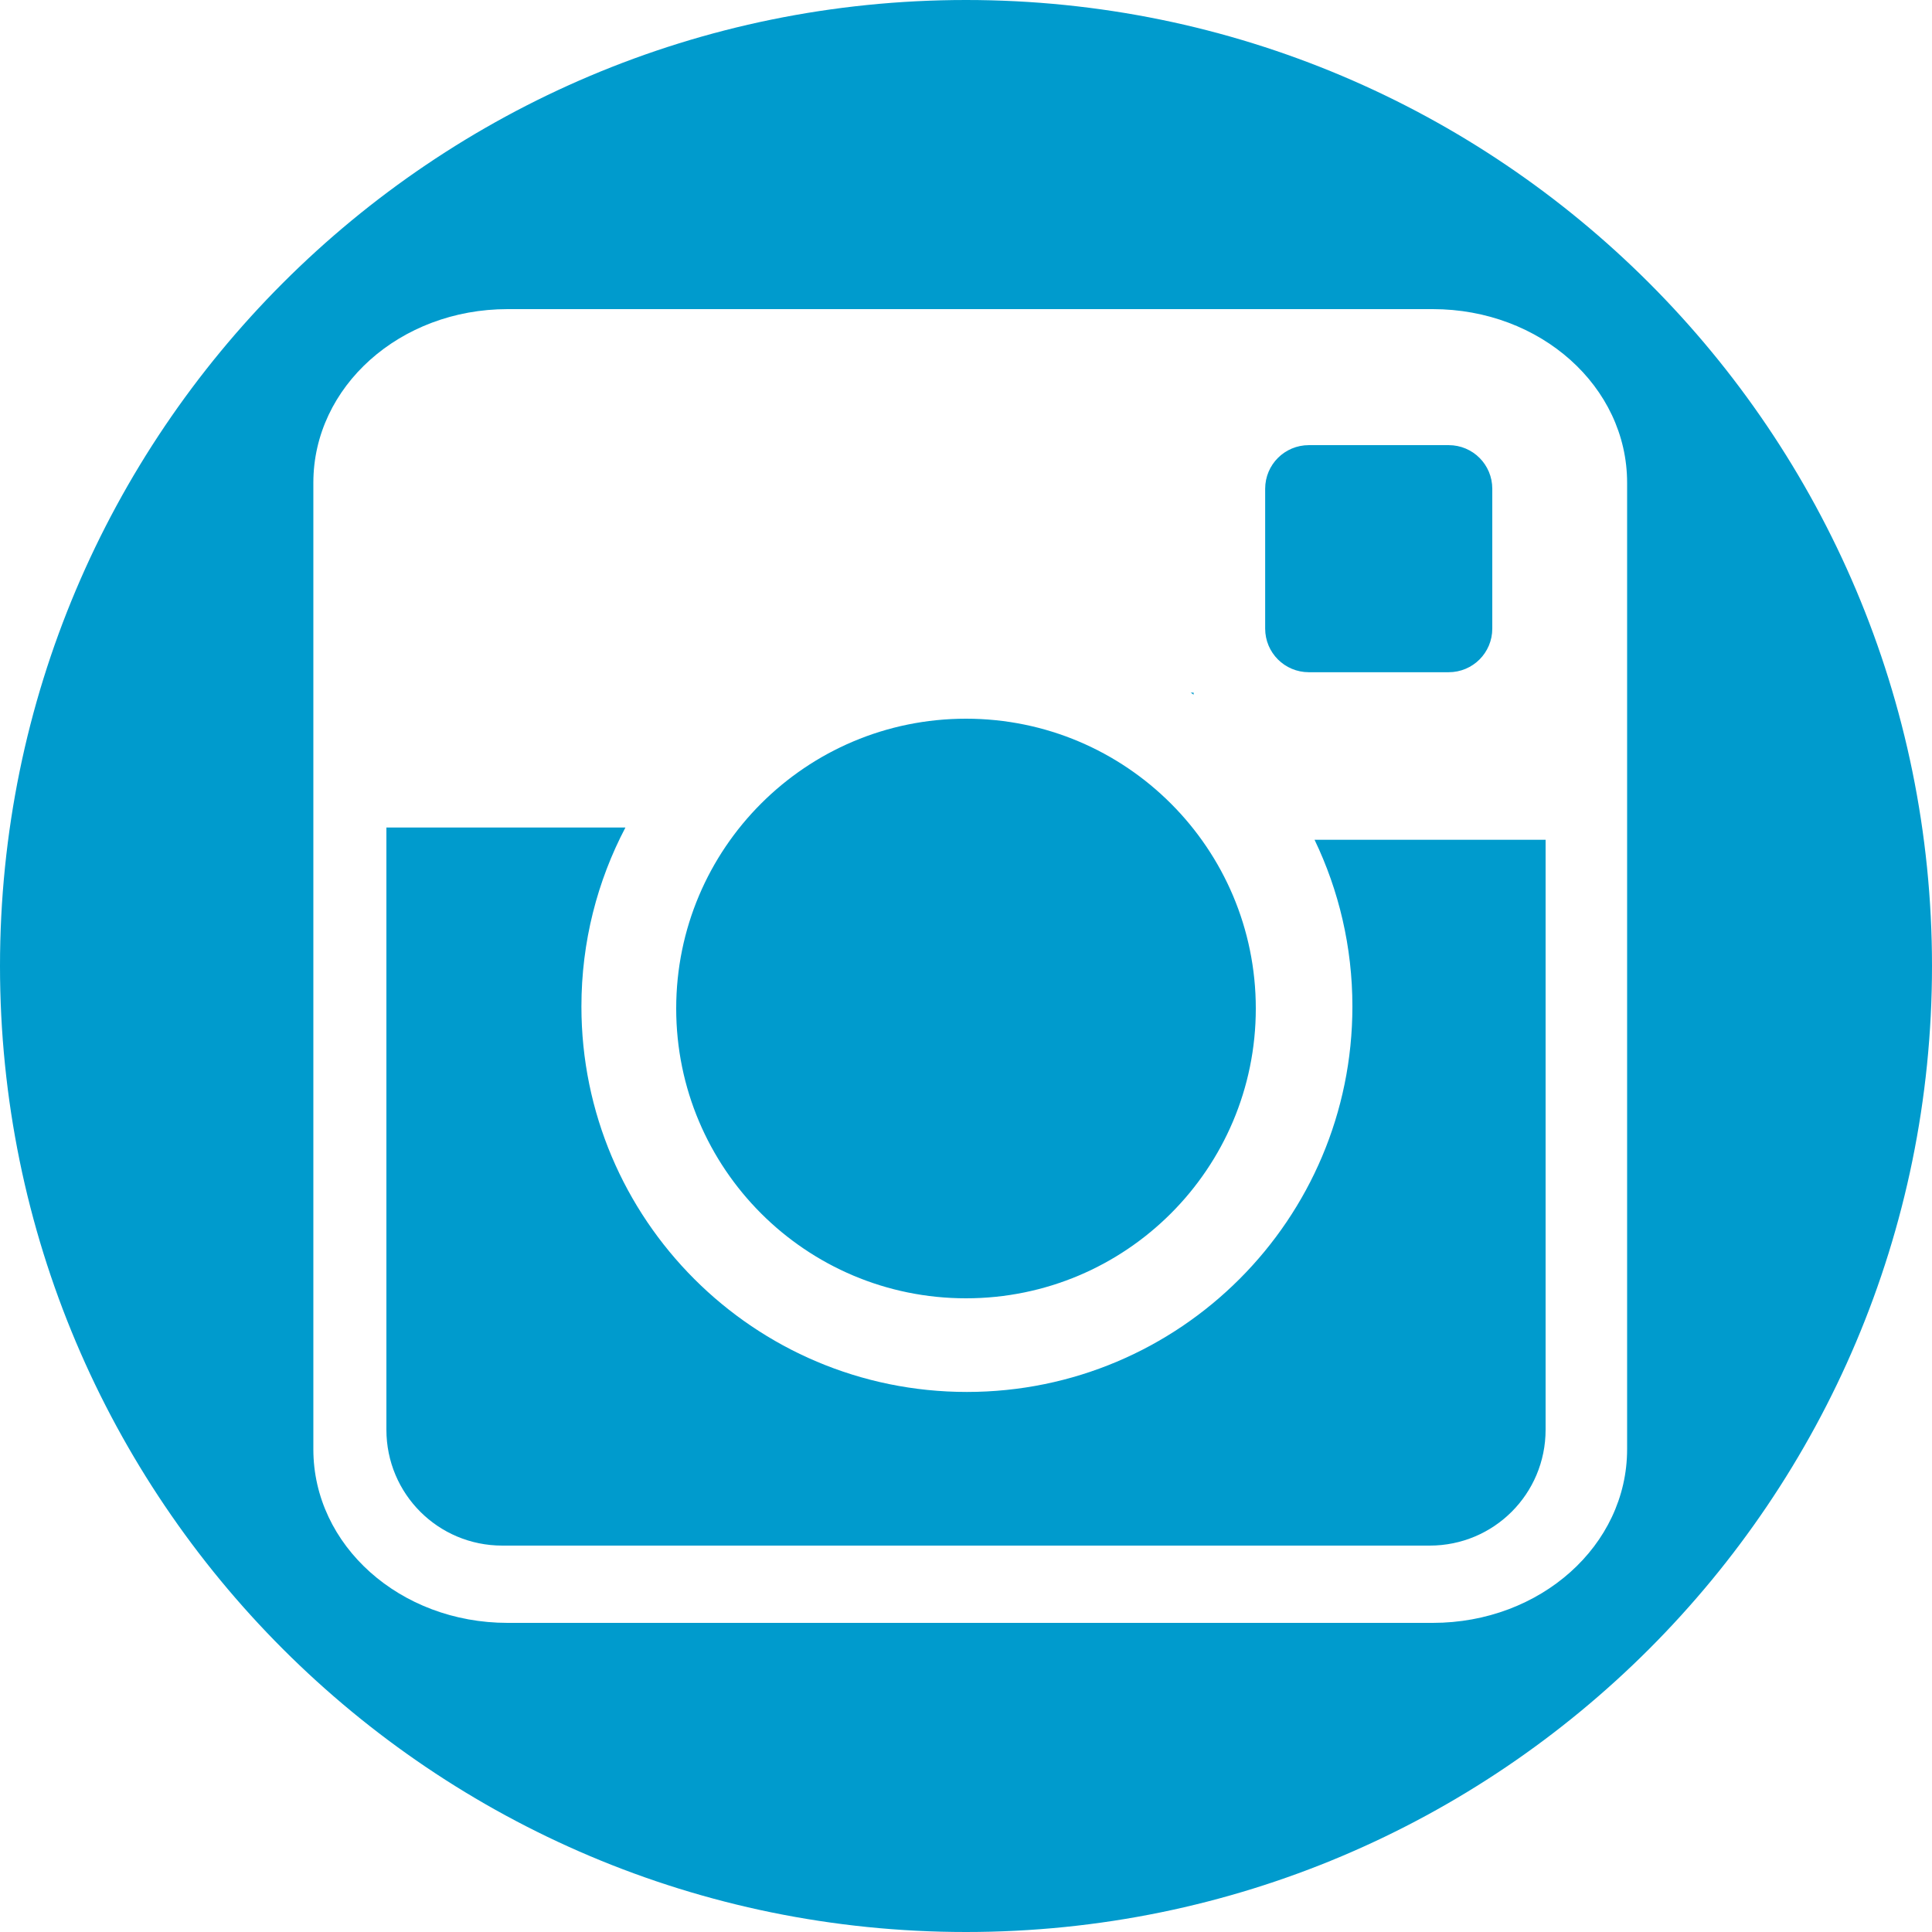
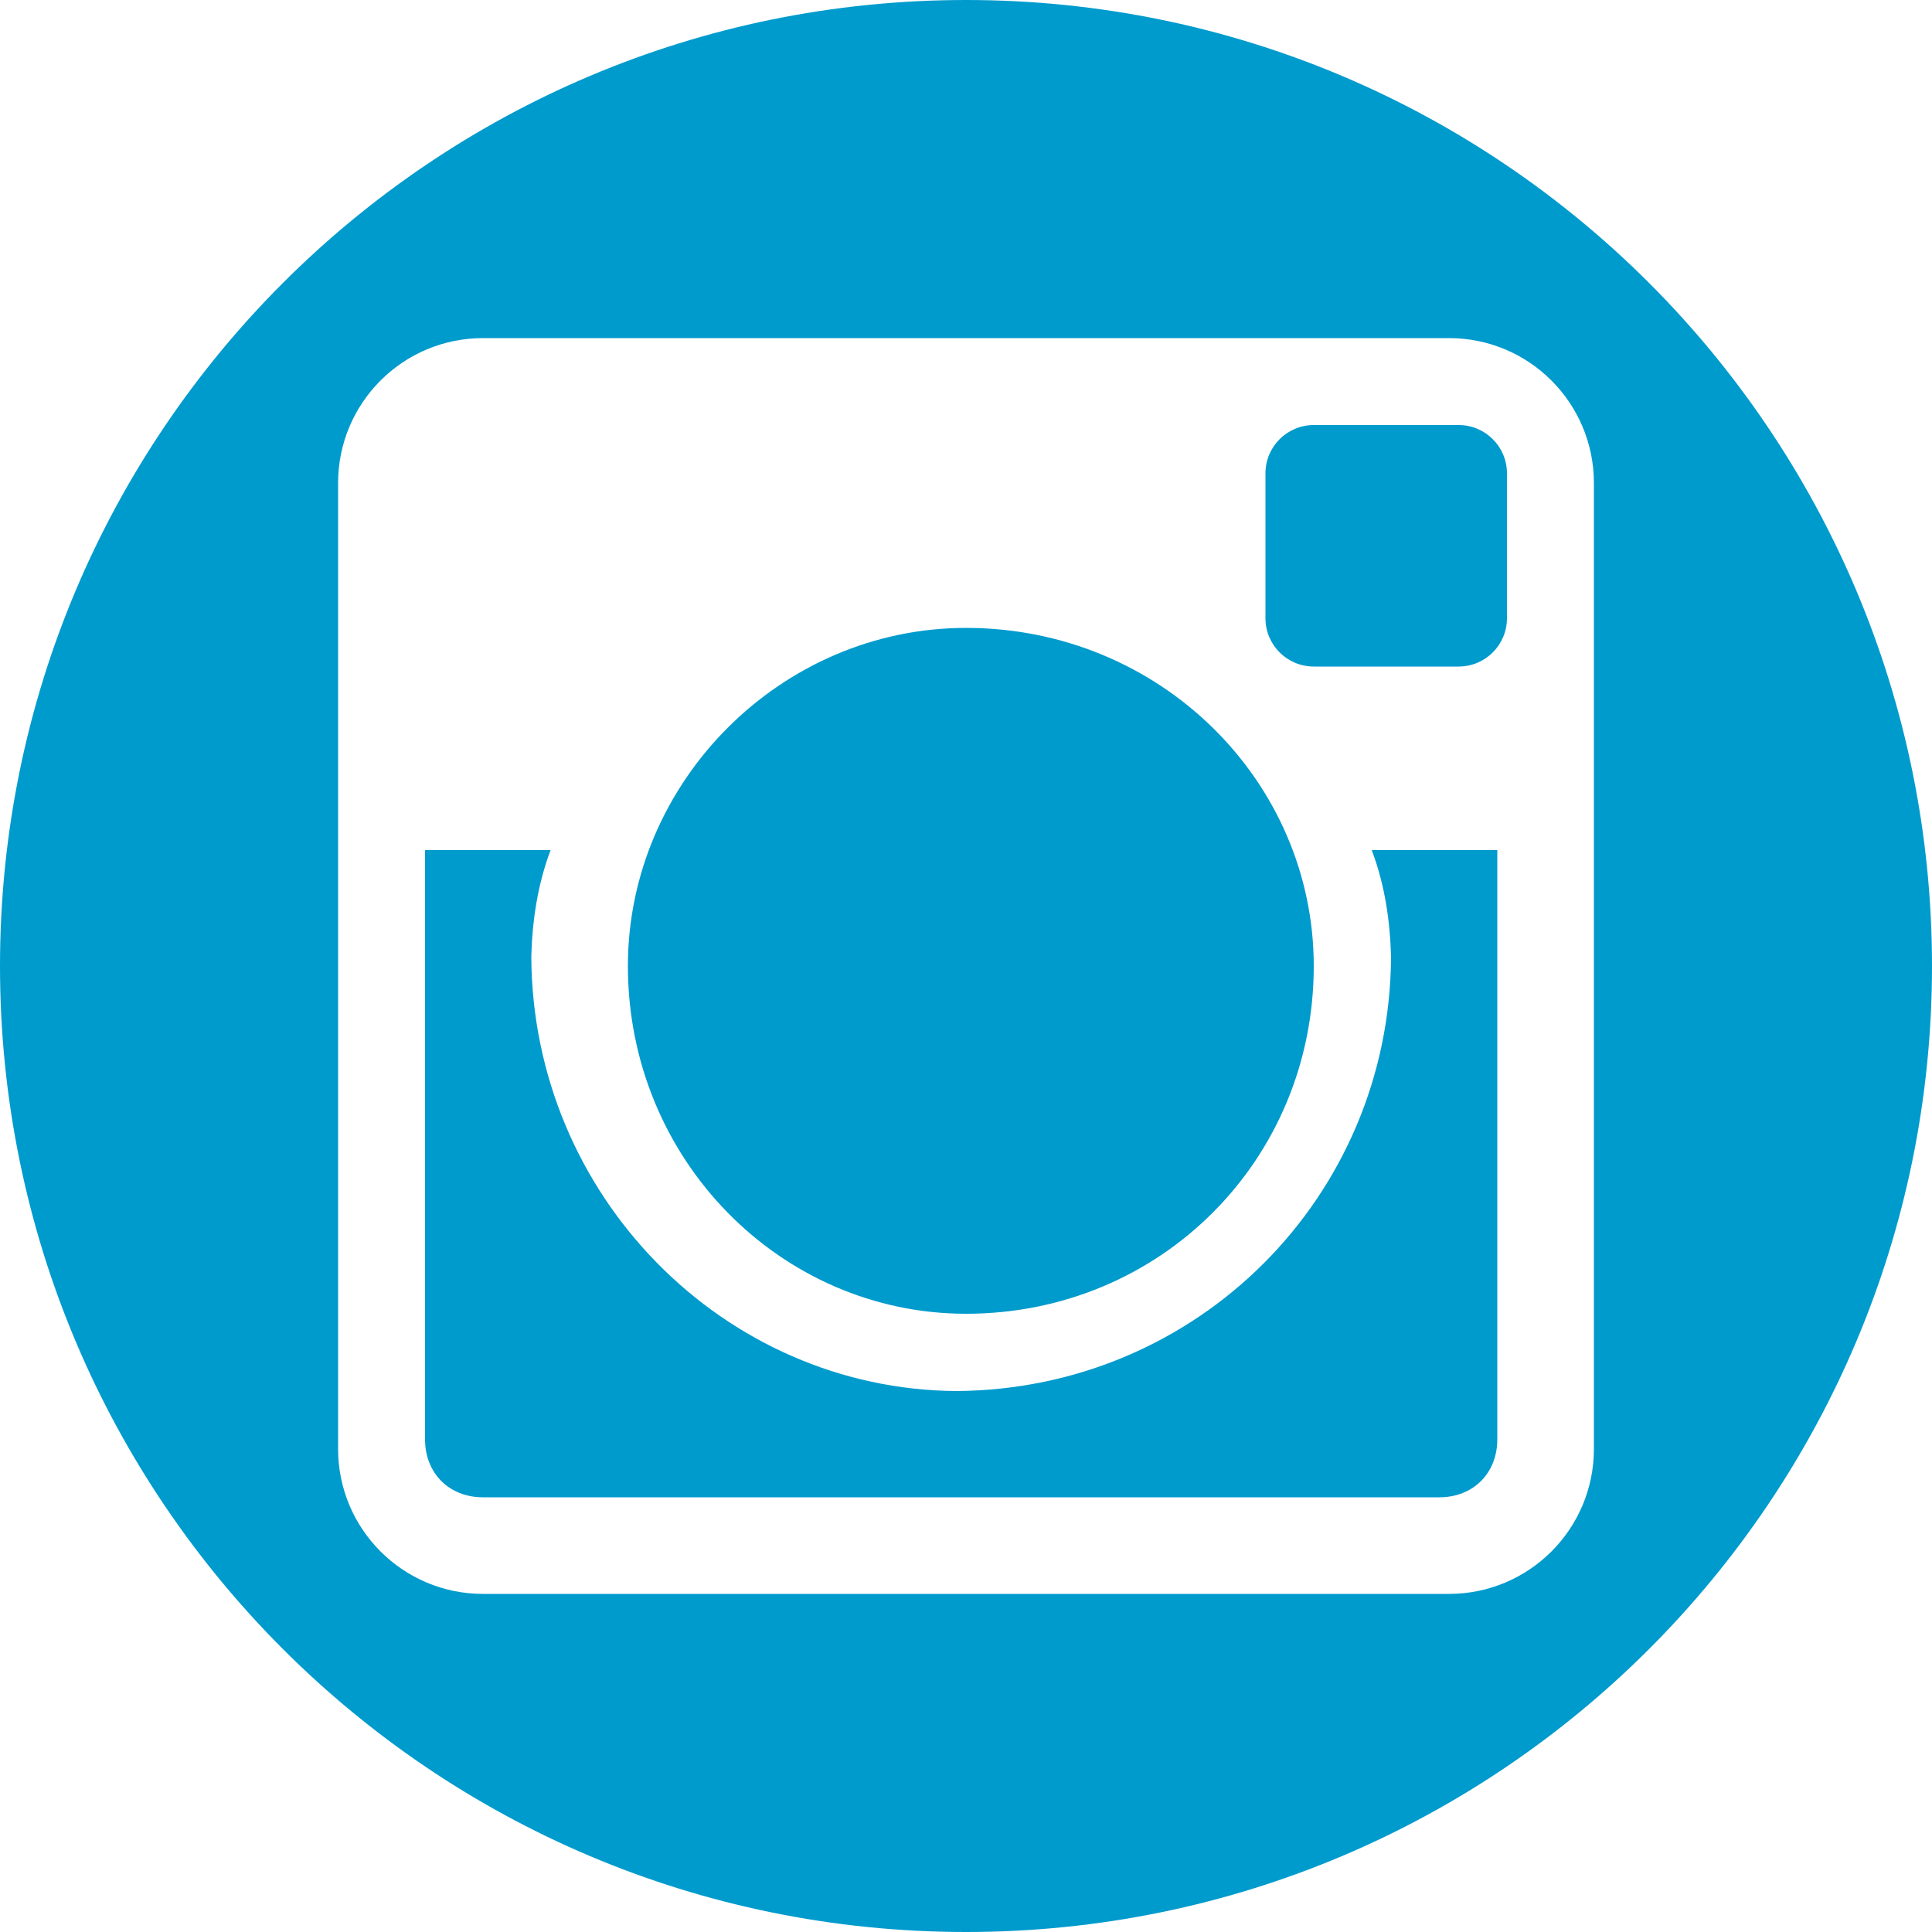
- <svg xmlns="http://www.w3.org/2000/svg" width="100%" height="100%" viewBox="0 0 200 200" version="1.1">
-   <description>Created with Sketch (http://www.bohemiancoding.com/sketch)</description>
-   <defs />
-   <g id="Page-1" stroke="none" stroke-width="1" fill="none" fill-rule="evenodd">
-     <path d="M100,0 C44.771,0 0,44.771 0,100 C0,155.229 44.771,200 100,200 C155.229,200 200,155.229 200,100 C200,44.771 155.229,0 100,0 L100,0 L100,0 Z M52.55,32 L148.319,32 C159.462,32 168.438,40.013 168.438,49.969 L168.438,150.031 C168.438,159.987 159.462,168 148.319,168 L52.55,168 C41.407,168 32.438,159.987 32.438,150.031 L32.438,49.969 C32.438,40.013 41.407,32 52.55,32 L52.55,32 L52.55,32 Z M135.494,46.081 C132.989,46.081 130.969,48.095 130.969,50.6 L130.969,65.069 C130.969,67.573 132.989,69.588 135.494,69.588 L149.963,69.588 C152.467,69.588 154.481,67.574 154.481,65.069 L154.481,50.6 C154.481,48.095 152.467,46.081 149.963,46.081 L135.494,46.081 L135.494,46.081 Z M123.262,71.7 C123.362,71.771 123.464,71.841 123.562,71.912 L123.562,71.7 L123.262,71.7 L123.262,71.7 Z M100,74.4 C83.431,74.4 70,87.831 70,104.4 C70,120.969 83.431,134.4 100,134.4 C116.569,134.4 130,120.969 130,104.4 C130,87.831 116.569,74.4 100,74.4 L100,74.4 L100,74.4 Z M40,85.662 L40,148 C40,154.648 45.352,160 52,160 L148,160 C154.648,160 160,154.648 160,148 L160,86.931 L136.081,86.931 C138.59,92.154 140,98.006 140,104.188 C140,126.228 122.134,144.094 100.094,144.094 C78.054,144.094 60.188,126.228 60.188,104.188 C60.188,97.5 61.837,91.199 64.744,85.663 L40,85.663 L40,85.662 L40,85.662 Z" id="Instagram" fill="#009BCD" />
-   </g>
+ <svg xmlns="http://www.w3.org/2000/svg" width="200" height="200" viewBox="0 0 200 200">
+   <path fill="#009BCD" fill-rule="evenodd" d="M100 0C44.77 0 0 44.77 0 100s44.77 100 100 100 100-44.77 100-100S155.23 0 100 0zm50 165H50c-8.285 0-15-6.718-15-15V50c0-8.286 6.715-15 15-15h100c8.286 0 15 6.714 15 15v100c0 8.282-6.714 15-15 15zm5-77h-13c1.354 3.574 1.895 7.31 2 11-.105 24.842-19.98 44.837-45 45-24.02-.163-43.896-20.158-44-45 .104-3.69.647-7.426 2-11H44v61c0 3.5 2.486 6 6 6h99c3.514 0 6-2.5 6-6V88zm1-39c0-2.76-2.24-5-5-5h-15c-2.763 0-5 2.24-5 5v15c0 2.76 2.237 5 5 5h15c2.76 0 5-2.24 5-5V49zm-56 16c-19.108 0-35 15.89-35 35 0 20.1 15.892 36 35 36 20.105 0 36-15.9 36-36 0-19.11-15.895-35-36-35z" />
</svg>
